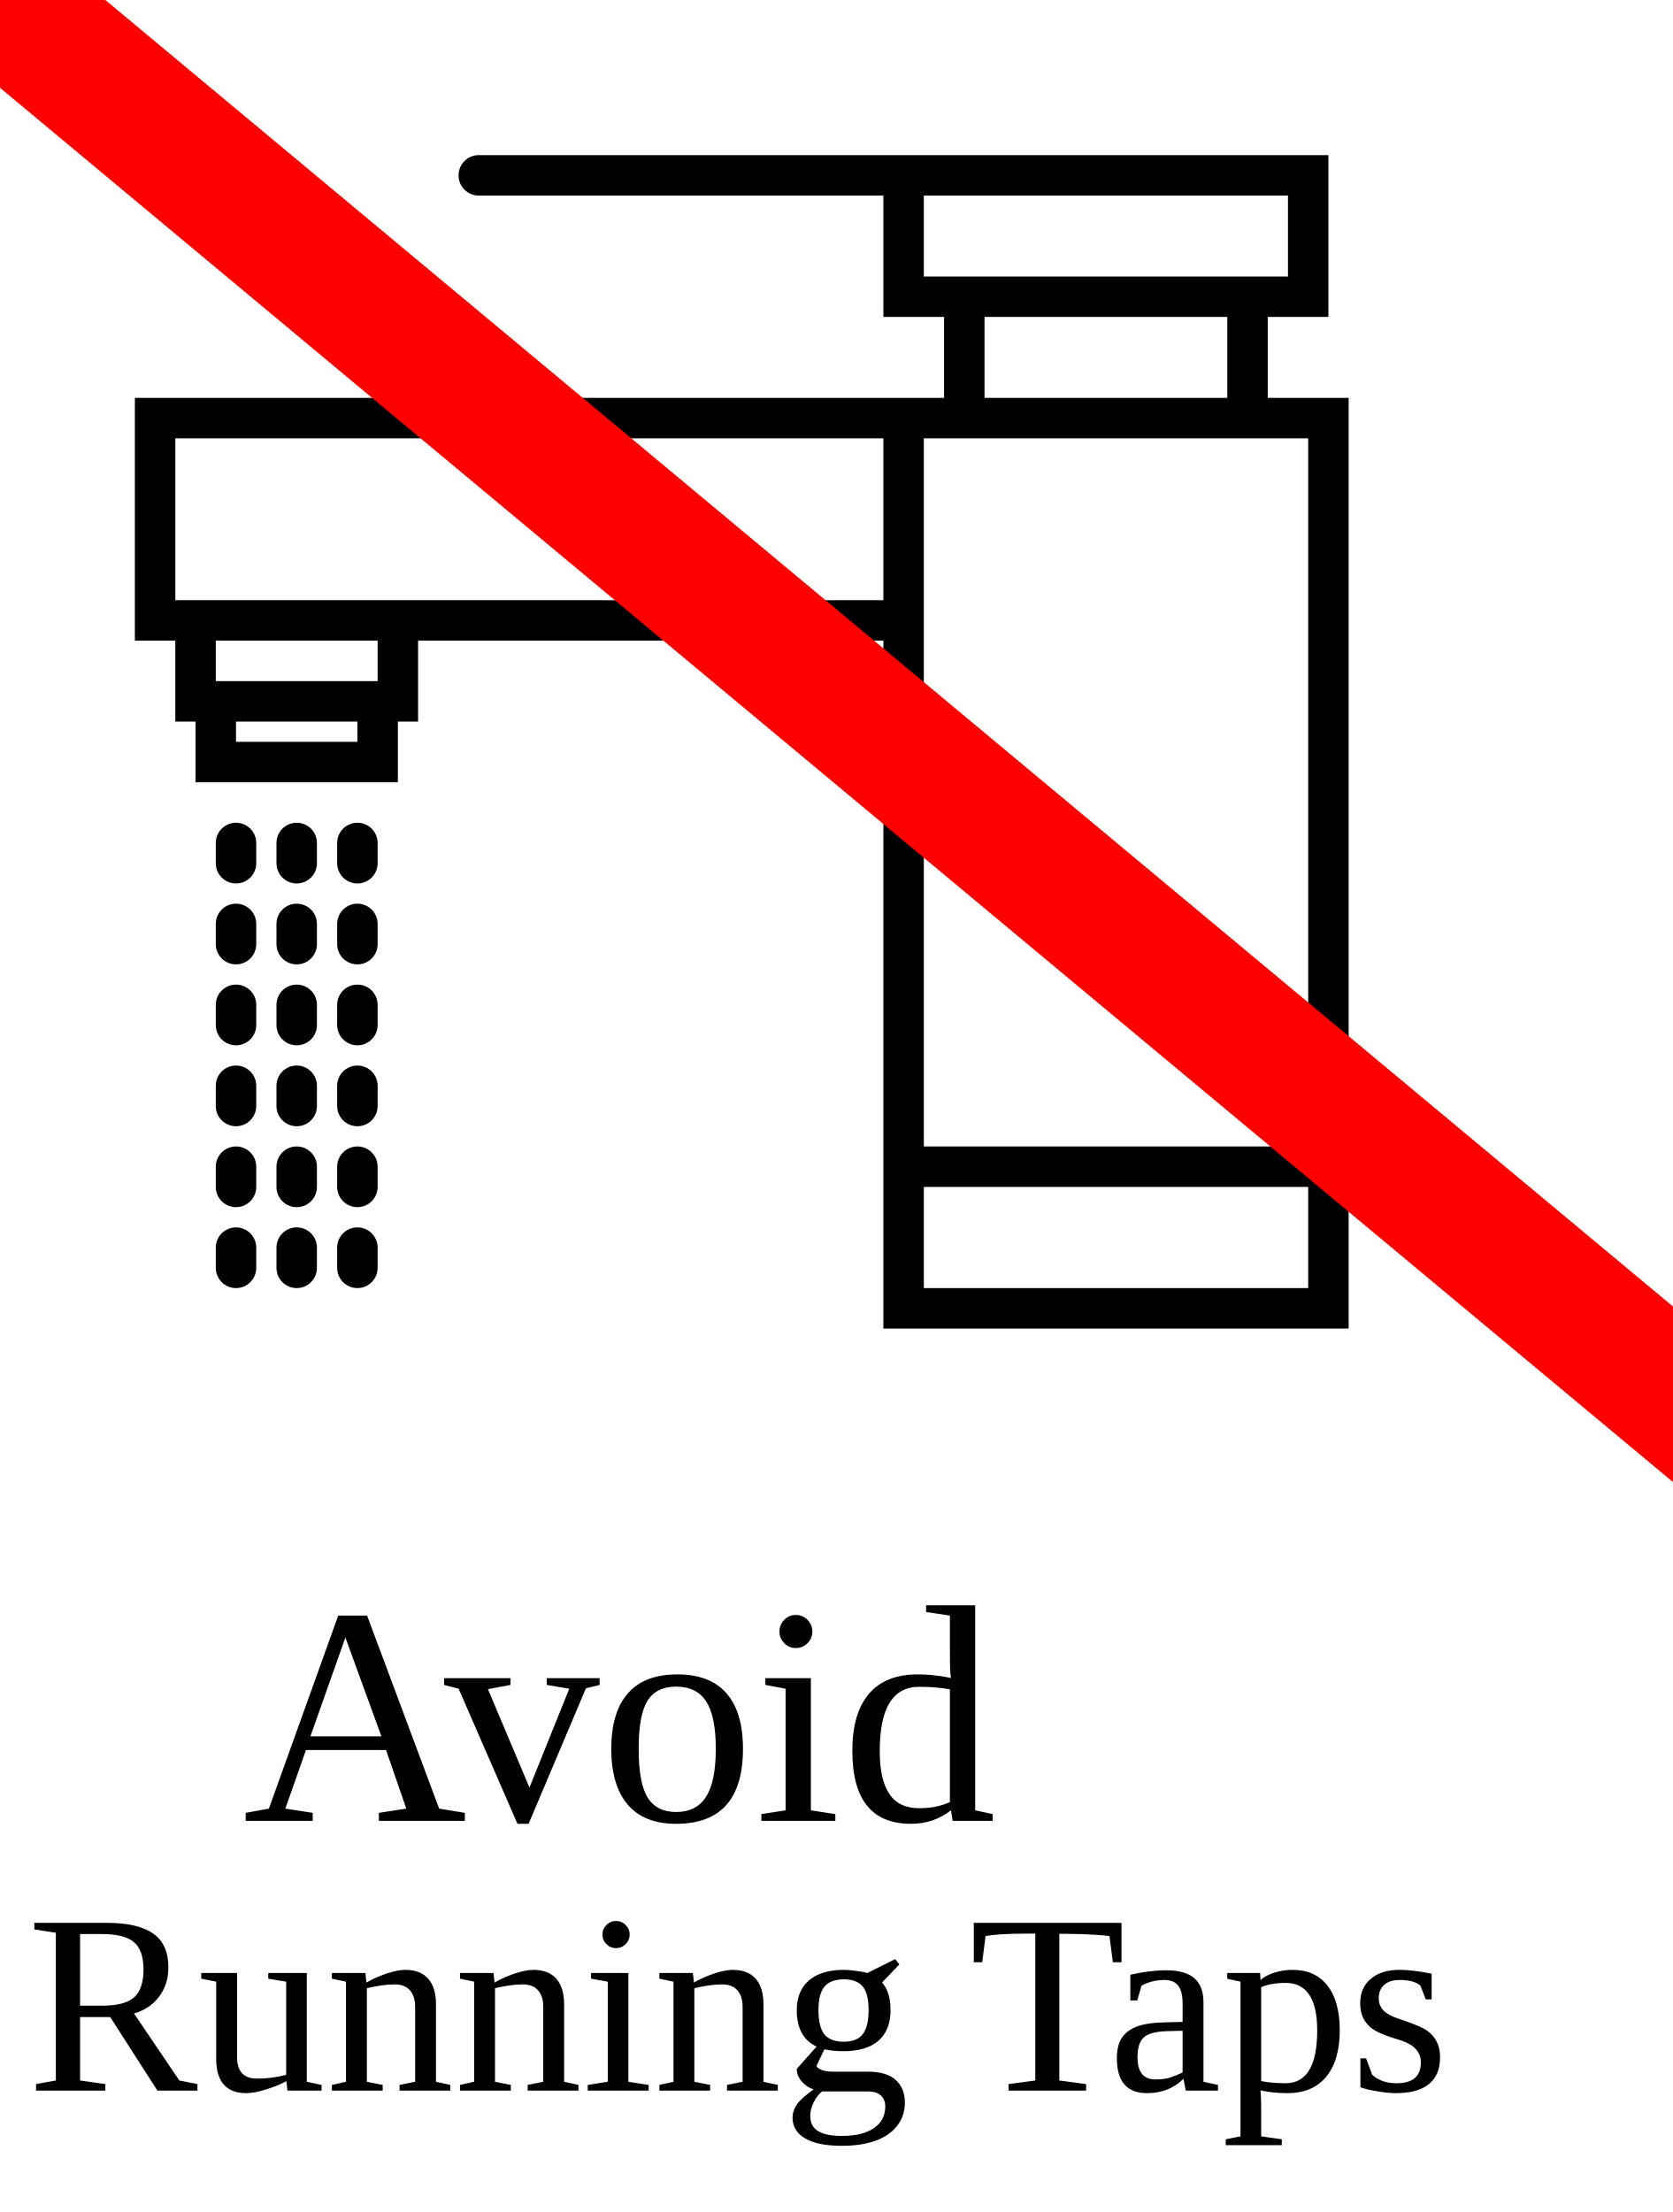
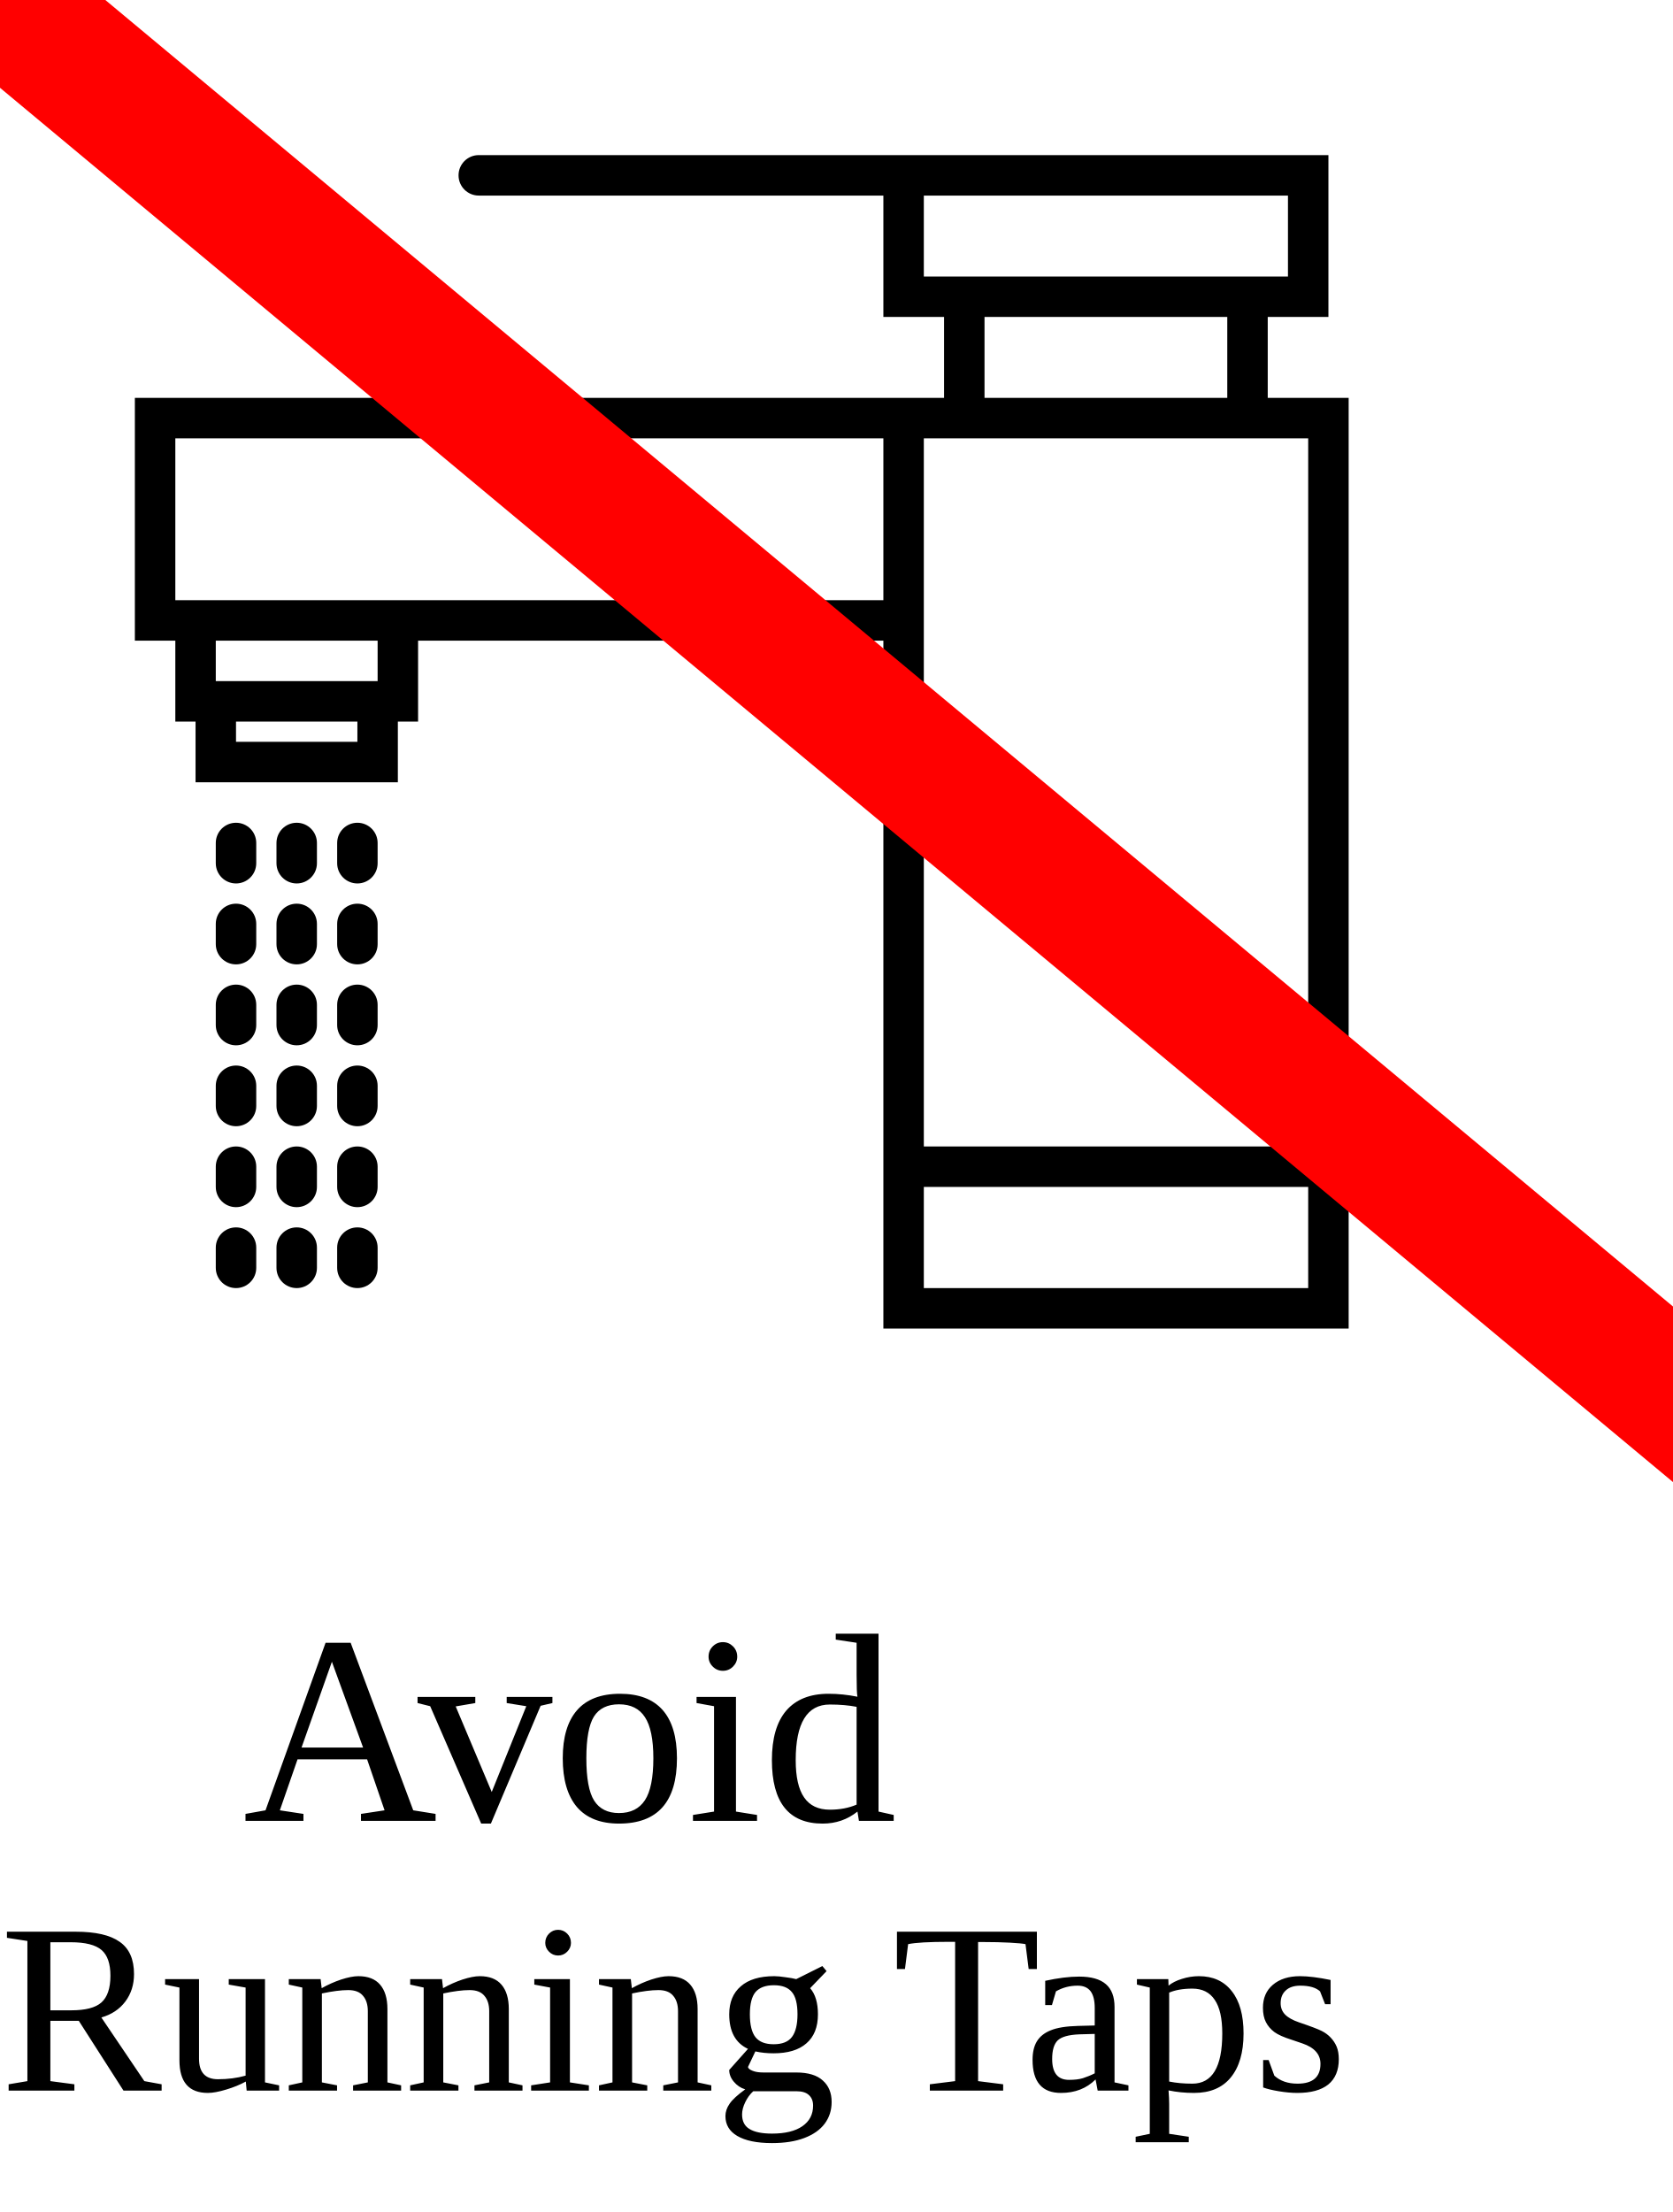
<svg xmlns="http://www.w3.org/2000/svg" width="100%" height="132%" viewBox="0 0 124 164">
  <g transform="translate(10, 10) scale(1.5)">
    <path d="M56,13V9h3V1H38h-1H17c-0.553,0-1,0.447-1,1s0.447,1,1,1h20v6h3v4h-1h-2H0v12h2v4h1v3h10v-3h1v-4h23v25v9h23v-9V13H56z    M39,7V3h18v4h-1H40H39z M42,9h12v4H42V9z M11,30H5v-1h6V30z M12,27H4v-2h8V27z M14,23H2v-8h35v8H14z M58,57H39v-5h19V57z M39,50   V25V15h1h16h2v35H39z" />
    <path d="M5,42c-0.553,0-1,0.447-1,1v1c0,0.553,0.447,1,1,1s1-0.447,1-1v-1C6,42.447,5.553,42,5,42z" />
    <path d="M5,38c-0.553,0-1,0.447-1,1v1c0,0.553,0.447,1,1,1s1-0.447,1-1v-1C6,38.447,5.553,38,5,38z" />
    <path d="M5,34c-0.553,0-1,0.447-1,1v1c0,0.553,0.447,1,1,1s1-0.447,1-1v-1C6,34.447,5.553,34,5,34z" />
    <path d="M5,46c-0.553,0-1,0.447-1,1v1c0,0.553,0.447,1,1,1s1-0.447,1-1v-1C6,46.447,5.553,46,5,46z" />
    <path d="M5,54c-0.553,0-1,0.447-1,1v1c0,0.553,0.447,1,1,1s1-0.447,1-1v-1C6,54.447,5.553,54,5,54z" />
    <path d="M5,50c-0.553,0-1,0.447-1,1v1c0,0.553,0.447,1,1,1s1-0.447,1-1v-1C6,50.447,5.553,50,5,50z" />
    <path d="M8,50c-0.553,0-1,0.447-1,1v1c0,0.553,0.447,1,1,1s1-0.447,1-1v-1C9,50.447,8.553,50,8,50z" />
    <path d="M8,46c-0.553,0-1,0.447-1,1v1c0,0.553,0.447,1,1,1s1-0.447,1-1v-1C9,46.447,8.553,46,8,46z" />
    <path d="M8,54c-0.553,0-1,0.447-1,1v1c0,0.553,0.447,1,1,1s1-0.447,1-1v-1C9,54.447,8.553,54,8,54z" />
    <path d="M8,34c-0.553,0-1,0.447-1,1v1c0,0.553,0.447,1,1,1s1-0.447,1-1v-1C9,34.447,8.553,34,8,34z" />
    <path d="M8,38c-0.553,0-1,0.447-1,1v1c0,0.553,0.447,1,1,1s1-0.447,1-1v-1C9,38.447,8.553,38,8,38z" />
    <path d="M8,42c-0.553,0-1,0.447-1,1v1c0,0.553,0.447,1,1,1s1-0.447,1-1v-1C9,42.447,8.553,42,8,42z" />
    <path d="M11,46c-0.553,0-1,0.447-1,1v1c0,0.553,0.447,1,1,1s1-0.447,1-1v-1C12,46.447,11.553,46,11,46z" />
    <path d="M11,38c-0.553,0-1,0.447-1,1v1c0,0.553,0.447,1,1,1s1-0.447,1-1v-1C12,38.447,11.553,38,11,38z" />
    <path d="M11,54c-0.553,0-1,0.447-1,1v1c0,0.553,0.447,1,1,1s1-0.447,1-1v-1C12,54.447,11.553,54,11,54z" />
    <path d="M11,34c-0.553,0-1,0.447-1,1v1c0,0.553,0.447,1,1,1s1-0.447,1-1v-1C12,34.447,11.553,34,11,34z" />
    <path d="M11,50c-0.553,0-1,0.447-1,1v1c0,0.553,0.447,1,1,1s1-0.447,1-1v-1C12,50.447,11.553,50,11,50z" />
    <path d="M11,42c-0.553,0-1,0.447-1,1v1c0,0.553,0.447,1,1,1s1-0.447,1-1v-1C12,42.447,11.553,42,11,42z" />
  </g>
-   <text x="18" y="135" fill="black" font-size="x-large">Avoid</text>
+   <text x="18" y="135" fill="black" font-size="20px">Avoid</text>
  <line x1="0" y1="0" x2="300" y2="250" style="stroke:red;stroke-width:10" />
-   <text x="2" y="155" fill="black" font-size="19px">Running Taps</text>
+   <text x="0" y="155" fill="black" font-size="18px">Running Taps</text>
</svg>
